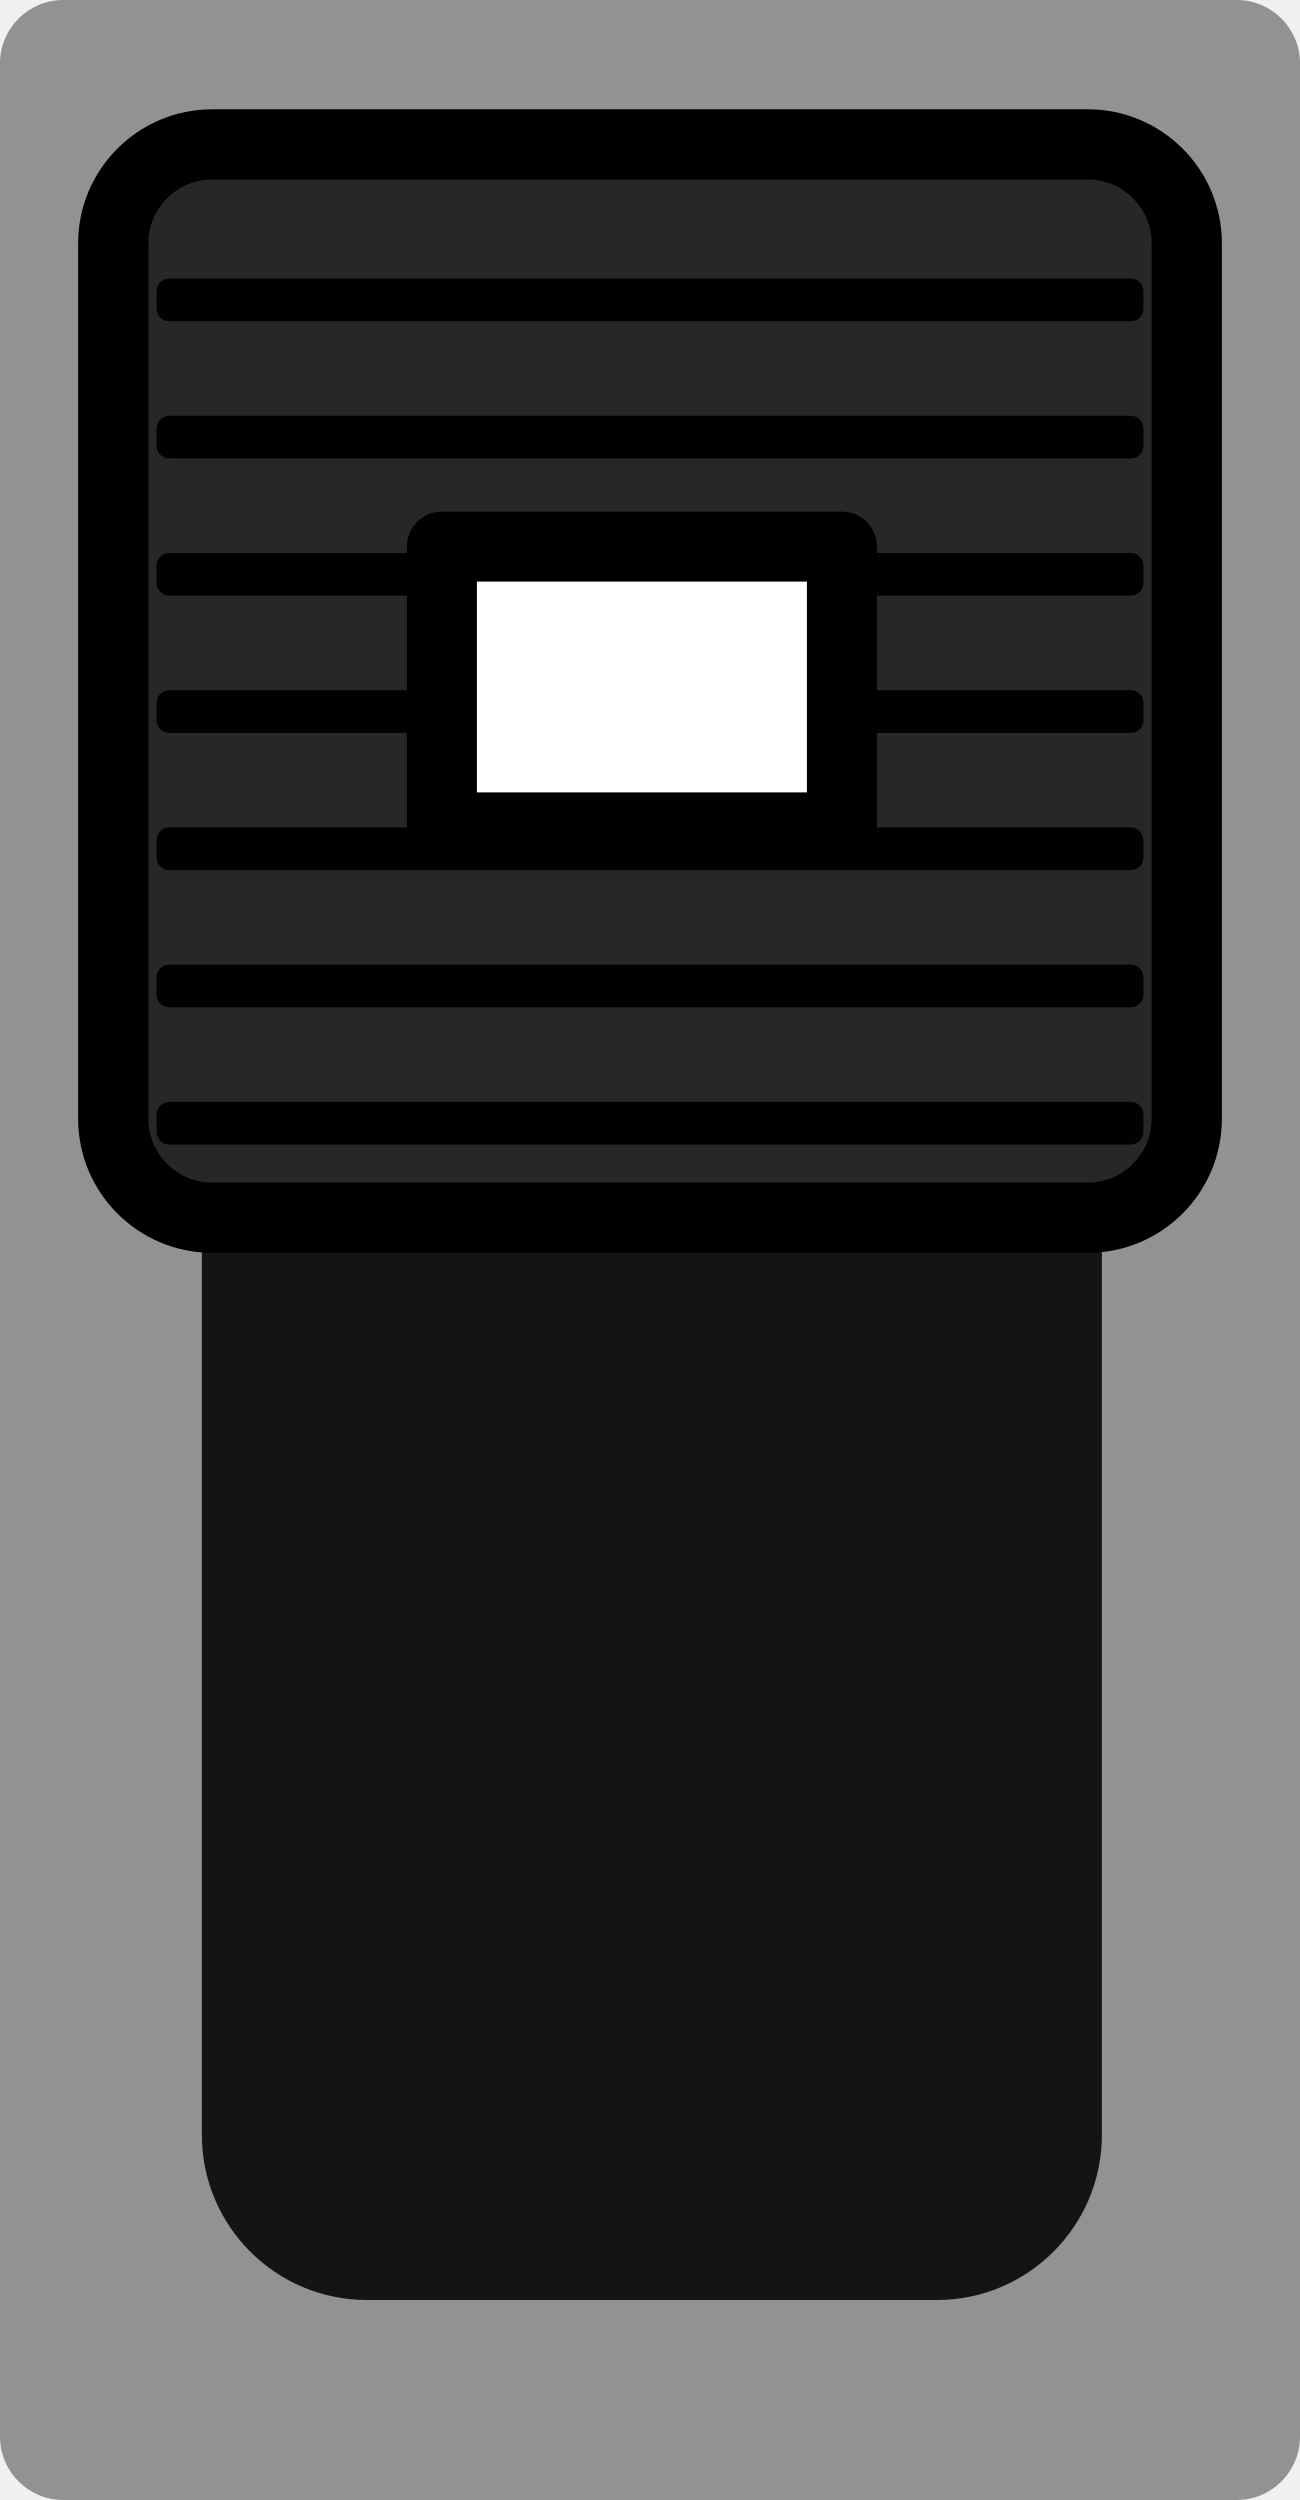
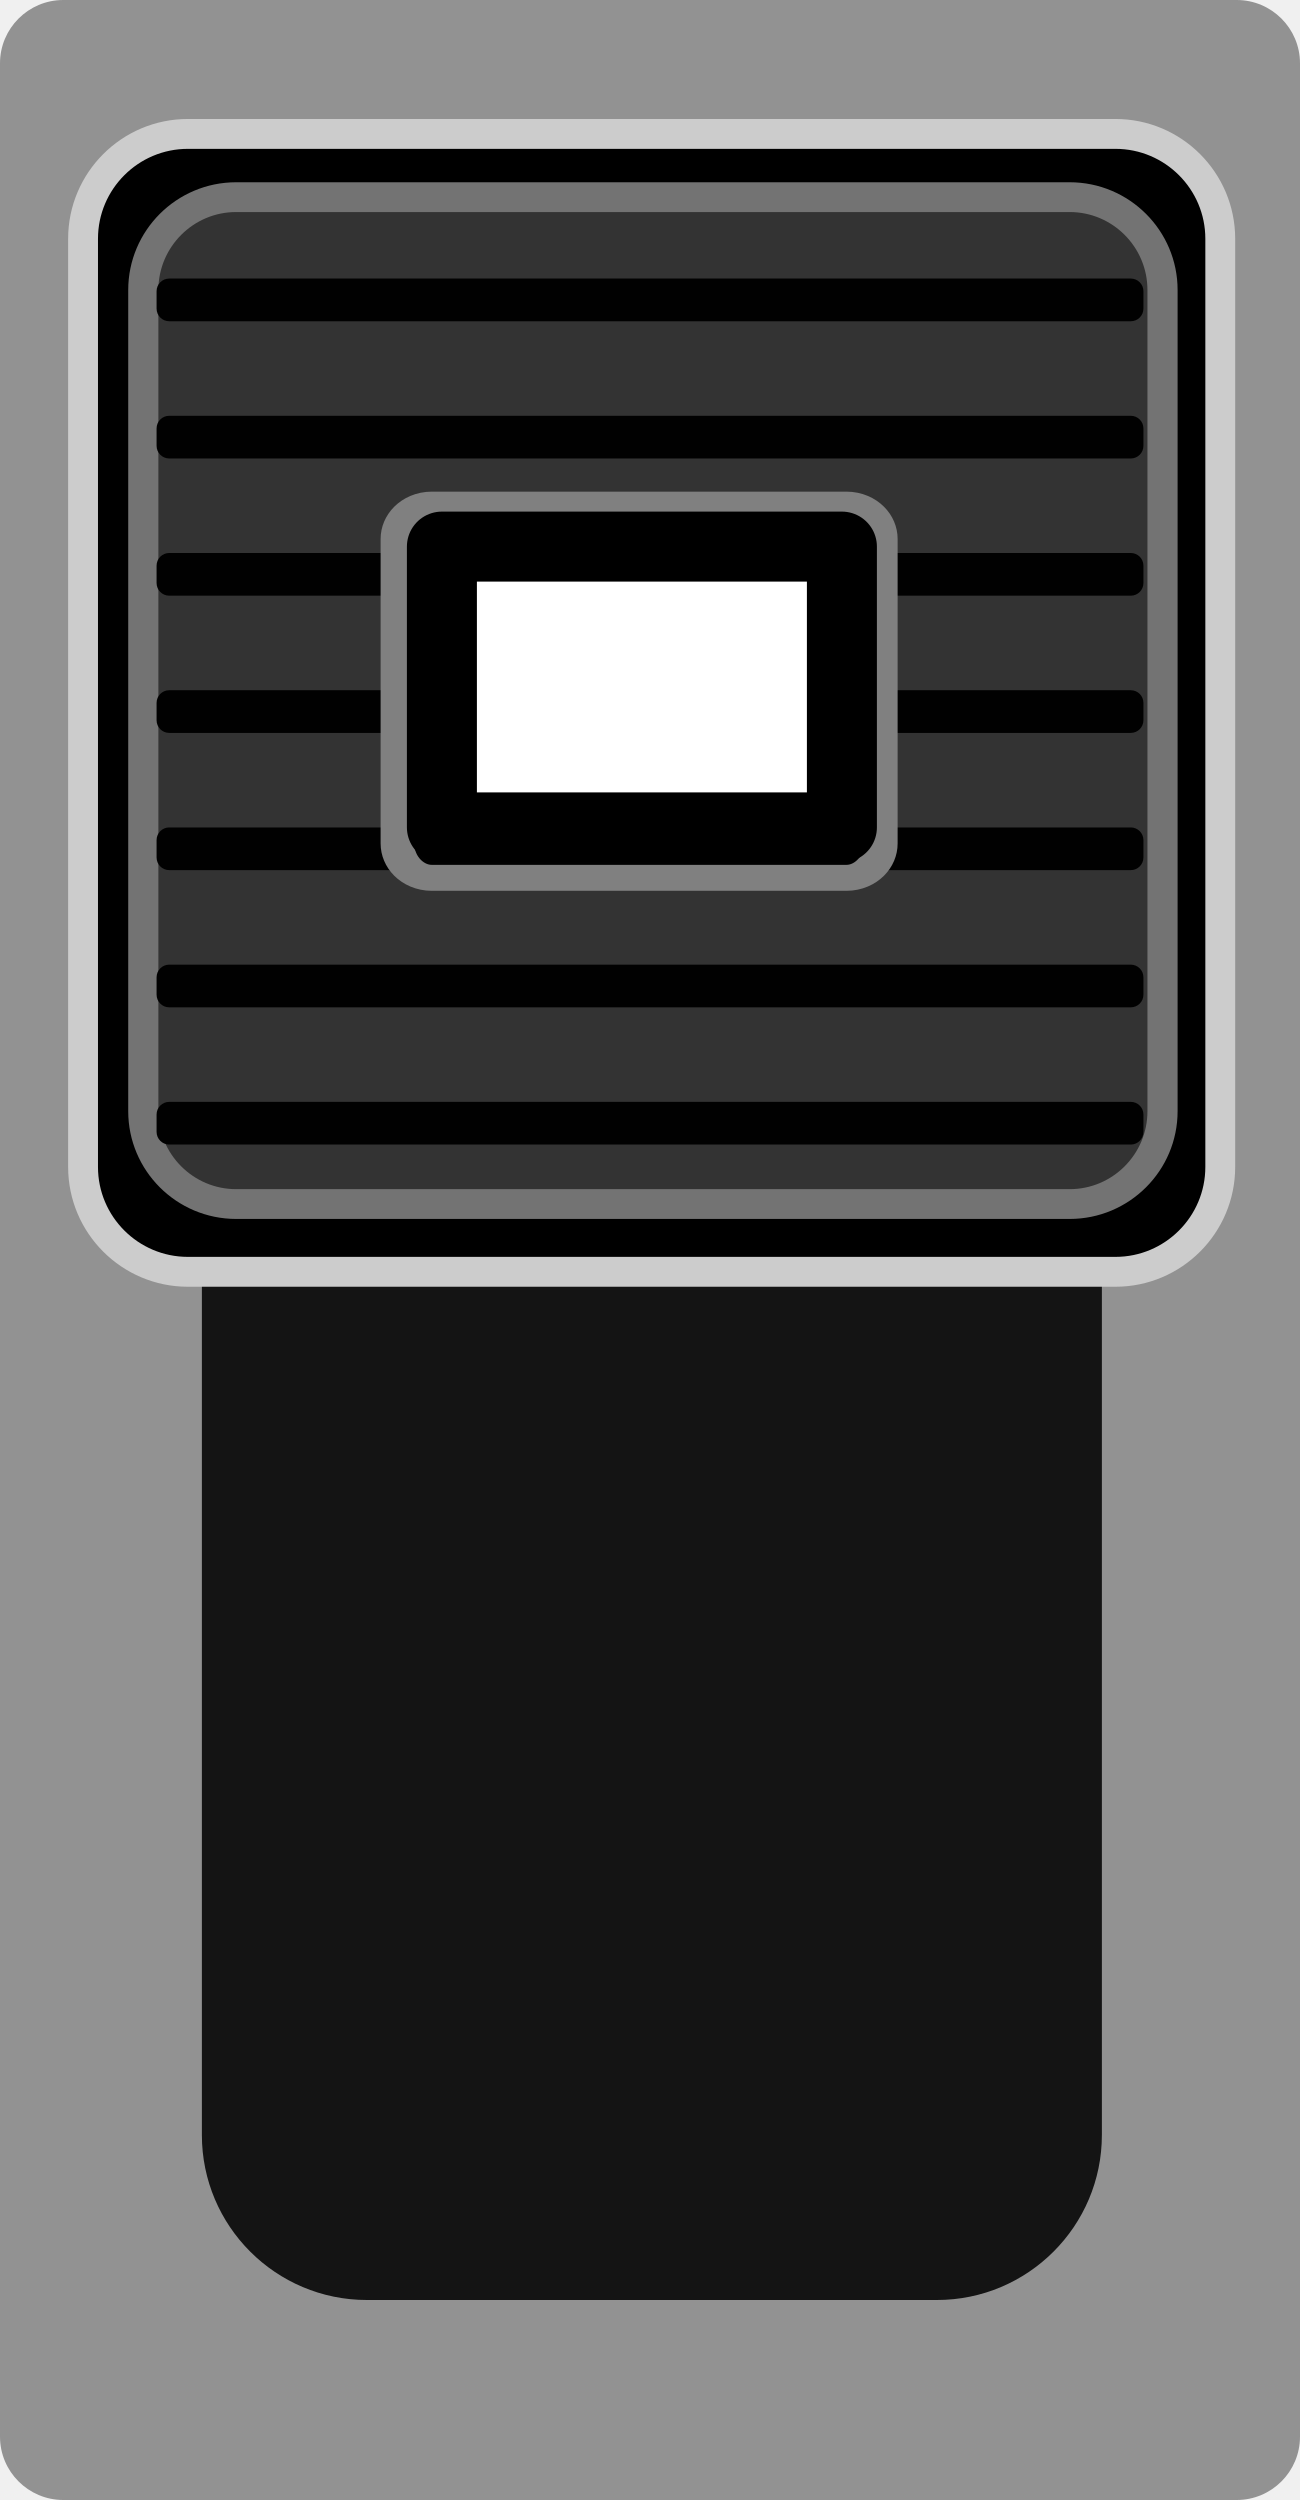
<svg xmlns="http://www.w3.org/2000/svg" width="13" height="25" viewBox="0 0 13 25" version="1.1" xml:space="preserve" style="fill-rule:evenodd;clip-rule:evenodd;stroke-linecap:round;stroke-linejoin:round;stroke-miterlimit:1.5;">
  <g transform="matrix(1,0,0,0.675676,0,-8.88178e-16)">
    <g transform="matrix(0.433333,0,0,0.420455,0,-0.840909)">
      <path d="M30,4.23c0,-1.231 -0.655,-2.23 -1.462,-2.23l-27.076,0c-0.807,0 -1.462,0.999 -1.462,2.23l0,83.54c0,1.231 0.655,2.23 1.462,2.23l27.076,0c0.807,0 1.462,-0.999 1.462,-2.23l0,-83.54Z" style="fill:rgb(146,146,146);" />
    </g>
    <g transform="matrix(0.5,0,0,0.586415,-0.981232,-12.2868)">
      <path d="M24,30.165c0,-2.299 -1.479,-4.165 -3.3,-4.165l-11.4,0c-1.821,0 -3.3,1.866 -3.3,4.165l0,44.67c0,2.299 1.479,4.165 3.3,4.165l11.4,0c1.821,0 3.3,-1.866 3.3,-4.165l0,-44.67Z" style="fill:rgb(20,20,20);" />
    </g>
  </g>
-   <g>
-     <g transform="matrix(0.447299,0,0,0.447222,-0.209491,0.549578)">
-       <path d="M27,4.213c0,-1.221 -0.992,-2.213 -2.213,-2.213l-19.574,0c-1.221,0 -2.213,0.992 -2.213,2.213l0,19.574c0,1.221 0.992,2.213 2.213,2.213l19.574,0c1.221,0 2.213,-0.992 2.213,-2.213l0,-19.574Z" style="fill:rgb(39,39,39);stroke:black;stroke-width:1.57px;" />
+   <g transform="matrix(1,0,0,1,0,-11)">
+     <g transform="matrix(0.447299,0,0,0.447222,-0.19093,11.7503)">
+       <path d="M27,4.213c0,-1.221 -0.992,-2.213 -2.213,-2.213l-19.574,0c-1.221,0 -2.213,0.992 -2.213,2.213l0,19.574c0,1.221 0.992,2.213 2.213,2.213l19.574,0c1.221,0 2.213,-0.992 2.213,-2.213l0,-19.574Z" style="fill:rgb(51,51,51);stroke:black;stroke-width:1.57px;" />
    </g>
-     <g transform="matrix(0.411186,0,0,0.0177872,0.332216,2.75011)">
+     <g transform="matrix(0.424676,0,0,0.419544,0.158984,12.1324)">
+       <path d="M27,4.213c0,-1.221 -0.98,-2.213 -2.187,-2.213l-19.626,0c-1.207,0 -2.187,0.992 -2.187,2.213l0,19.574c0,1.221 0.98,2.213 2.187,2.213l19.626,0c1.207,0 2.187,-0.992 2.187,-2.213l0,-19.574Z" style="fill:none;stroke:rgb(115,115,115);stroke-width:0.71px;" />
+     </g>
+     <g transform="matrix(0.473836,0,0,0.474124,-0.590973,11.3909)">
+       <path d="M27,4.212c0,-1.221 -0.992,-2.212 -2.213,-2.212l-19.574,0c-1.221,0 -2.213,0.991 -2.213,2.212l0,19.576c0,1.221 0.992,2.212 2.213,2.212l19.574,0c1.221,0 2.213,-0.991 2.213,-2.212l0,-19.576Z" style="fill:none;stroke:rgb(204,204,204);stroke-width:0.63px;" />
+     </g>
+     <g transform="matrix(0.411186,0,0,0.0177872,0.332216,13.7501)">
      <path d="M27,9.104c0,-3.921 -0.138,-7.104 -0.307,-7.104l-23.386,0c-0.169,0 -0.307,3.183 -0.307,7.104l0,9.792c0,3.921 0.138,7.104 0.307,7.104l23.386,0c0.169,0 0.307,-3.183 0.307,-7.104l0,-9.792Z" style="fill:rgb(1,1,1);" />
    </g>
-     <g transform="matrix(0.411186,0,0,0.0177872,0.332216,10.9831)">
+     <g transform="matrix(0.411186,0,0,0.0177872,0.332216,21.9831)">
      <path d="M27,9.104c0,-3.921 -0.138,-7.104 -0.307,-7.104l-23.386,0c-0.169,0 -0.307,3.183 -0.307,7.104l0,9.792c0,3.921 0.138,7.104 0.307,7.104l23.386,0c0.169,0 0.307,-3.183 0.307,-7.104l0,-9.792Z" style="fill:rgb(1,1,1);" />
    </g>
-     <g transform="matrix(0.411186,0,0,0.0177872,0.332216,9.61091)">
+     <g transform="matrix(0.411186,0,0,0.0177872,0.332216,20.6109)">
      <path d="M27,9.104c0,-3.921 -0.138,-7.104 -0.307,-7.104l-23.386,0c-0.169,0 -0.307,3.183 -0.307,7.104l0,9.792c0,3.921 0.138,7.104 0.307,7.104l23.386,0c0.169,0 0.307,-3.183 0.307,-7.104l0,-9.792Z" style="fill:rgb(1,1,1);" />
    </g>
-     <g transform="matrix(0.411186,0,0,0.0177872,0.332216,8.23875)">
+     <g transform="matrix(0.411186,0,0,0.0177872,0.332216,19.2388)">
      <path d="M27,9.104c0,-3.921 -0.138,-7.104 -0.307,-7.104l-23.386,0c-0.169,0 -0.307,3.183 -0.307,7.104l0,9.792c0,3.921 0.138,7.104 0.307,7.104l23.386,0c0.169,0 0.307,-3.183 0.307,-7.104l0,-9.792Z" style="fill:rgb(1,1,1);" />
    </g>
-     <g transform="matrix(0.411186,0,0,0.0177872,0.332216,6.86659)">
+     <g transform="matrix(0.411186,0,0,0.0177872,0.332216,17.8666)">
      <path d="M27,9.104c0,-3.921 -0.138,-7.104 -0.307,-7.104l-23.386,0c-0.169,0 -0.307,3.183 -0.307,7.104l0,9.792c0,3.921 0.138,7.104 0.307,7.104l23.386,0c0.169,0 0.307,-3.183 0.307,-7.104l0,-9.792Z" style="fill:rgb(1,1,1);" />
    </g>
-     <g transform="matrix(0.411186,0,0,0.0177872,0.332216,5.49443)">
+     <g transform="matrix(0.411186,0,0,0.0177872,0.332216,16.4944)">
      <path d="M27,9.104c0,-3.921 -0.138,-7.104 -0.307,-7.104l-23.386,0c-0.169,0 -0.307,3.183 -0.307,7.104l0,9.792c0,3.921 0.138,7.104 0.307,7.104l23.386,0c0.169,0 0.307,-3.183 0.307,-7.104l0,-9.792Z" style="fill:rgb(1,1,1);" />
    </g>
-     <g transform="matrix(0.411186,0,0,0.0177872,0.332216,4.12227)">
+     <g transform="matrix(0.411186,0,0,0.0177872,0.332216,15.1223)">
      <path d="M27,9.104c0,-3.921 -0.138,-7.104 -0.307,-7.104l-23.386,0c-0.169,0 -0.307,3.183 -0.307,7.104l0,9.792c0,3.921 0.138,7.104 0.307,7.104l23.386,0c0.169,0 0.307,-3.183 0.307,-7.104l0,-9.792Z" style="fill:rgb(1,1,1);" />
    </g>
-     <g transform="matrix(1,0,0,1,-229.581,-128.534)">
+     <g transform="matrix(0.201407,0,0,0.155507,3.37008,15.7352)">
+       <path d="M27,4.213c0,-1.221 -0.766,-2.213 -1.709,-2.213l-20.582,0c-0.943,0 -1.709,0.992 -1.709,2.213l0,19.574c0,1.221 0.766,2.213 1.709,2.213l20.582,0c0.943,0 1.709,-0.992 1.709,-2.213l0,-19.574Z" style="fill:none;stroke:rgb(128,128,128);stroke-width:1.67px;" />
+     </g>
+     <g transform="matrix(1,0,0,1,-229.581,-117.534)">
      <rect x="234" y="134" width="4" height="2.808" style="fill:white;stroke:black;stroke-width:0.7px;" />
    </g>
  </g>
</svg>
